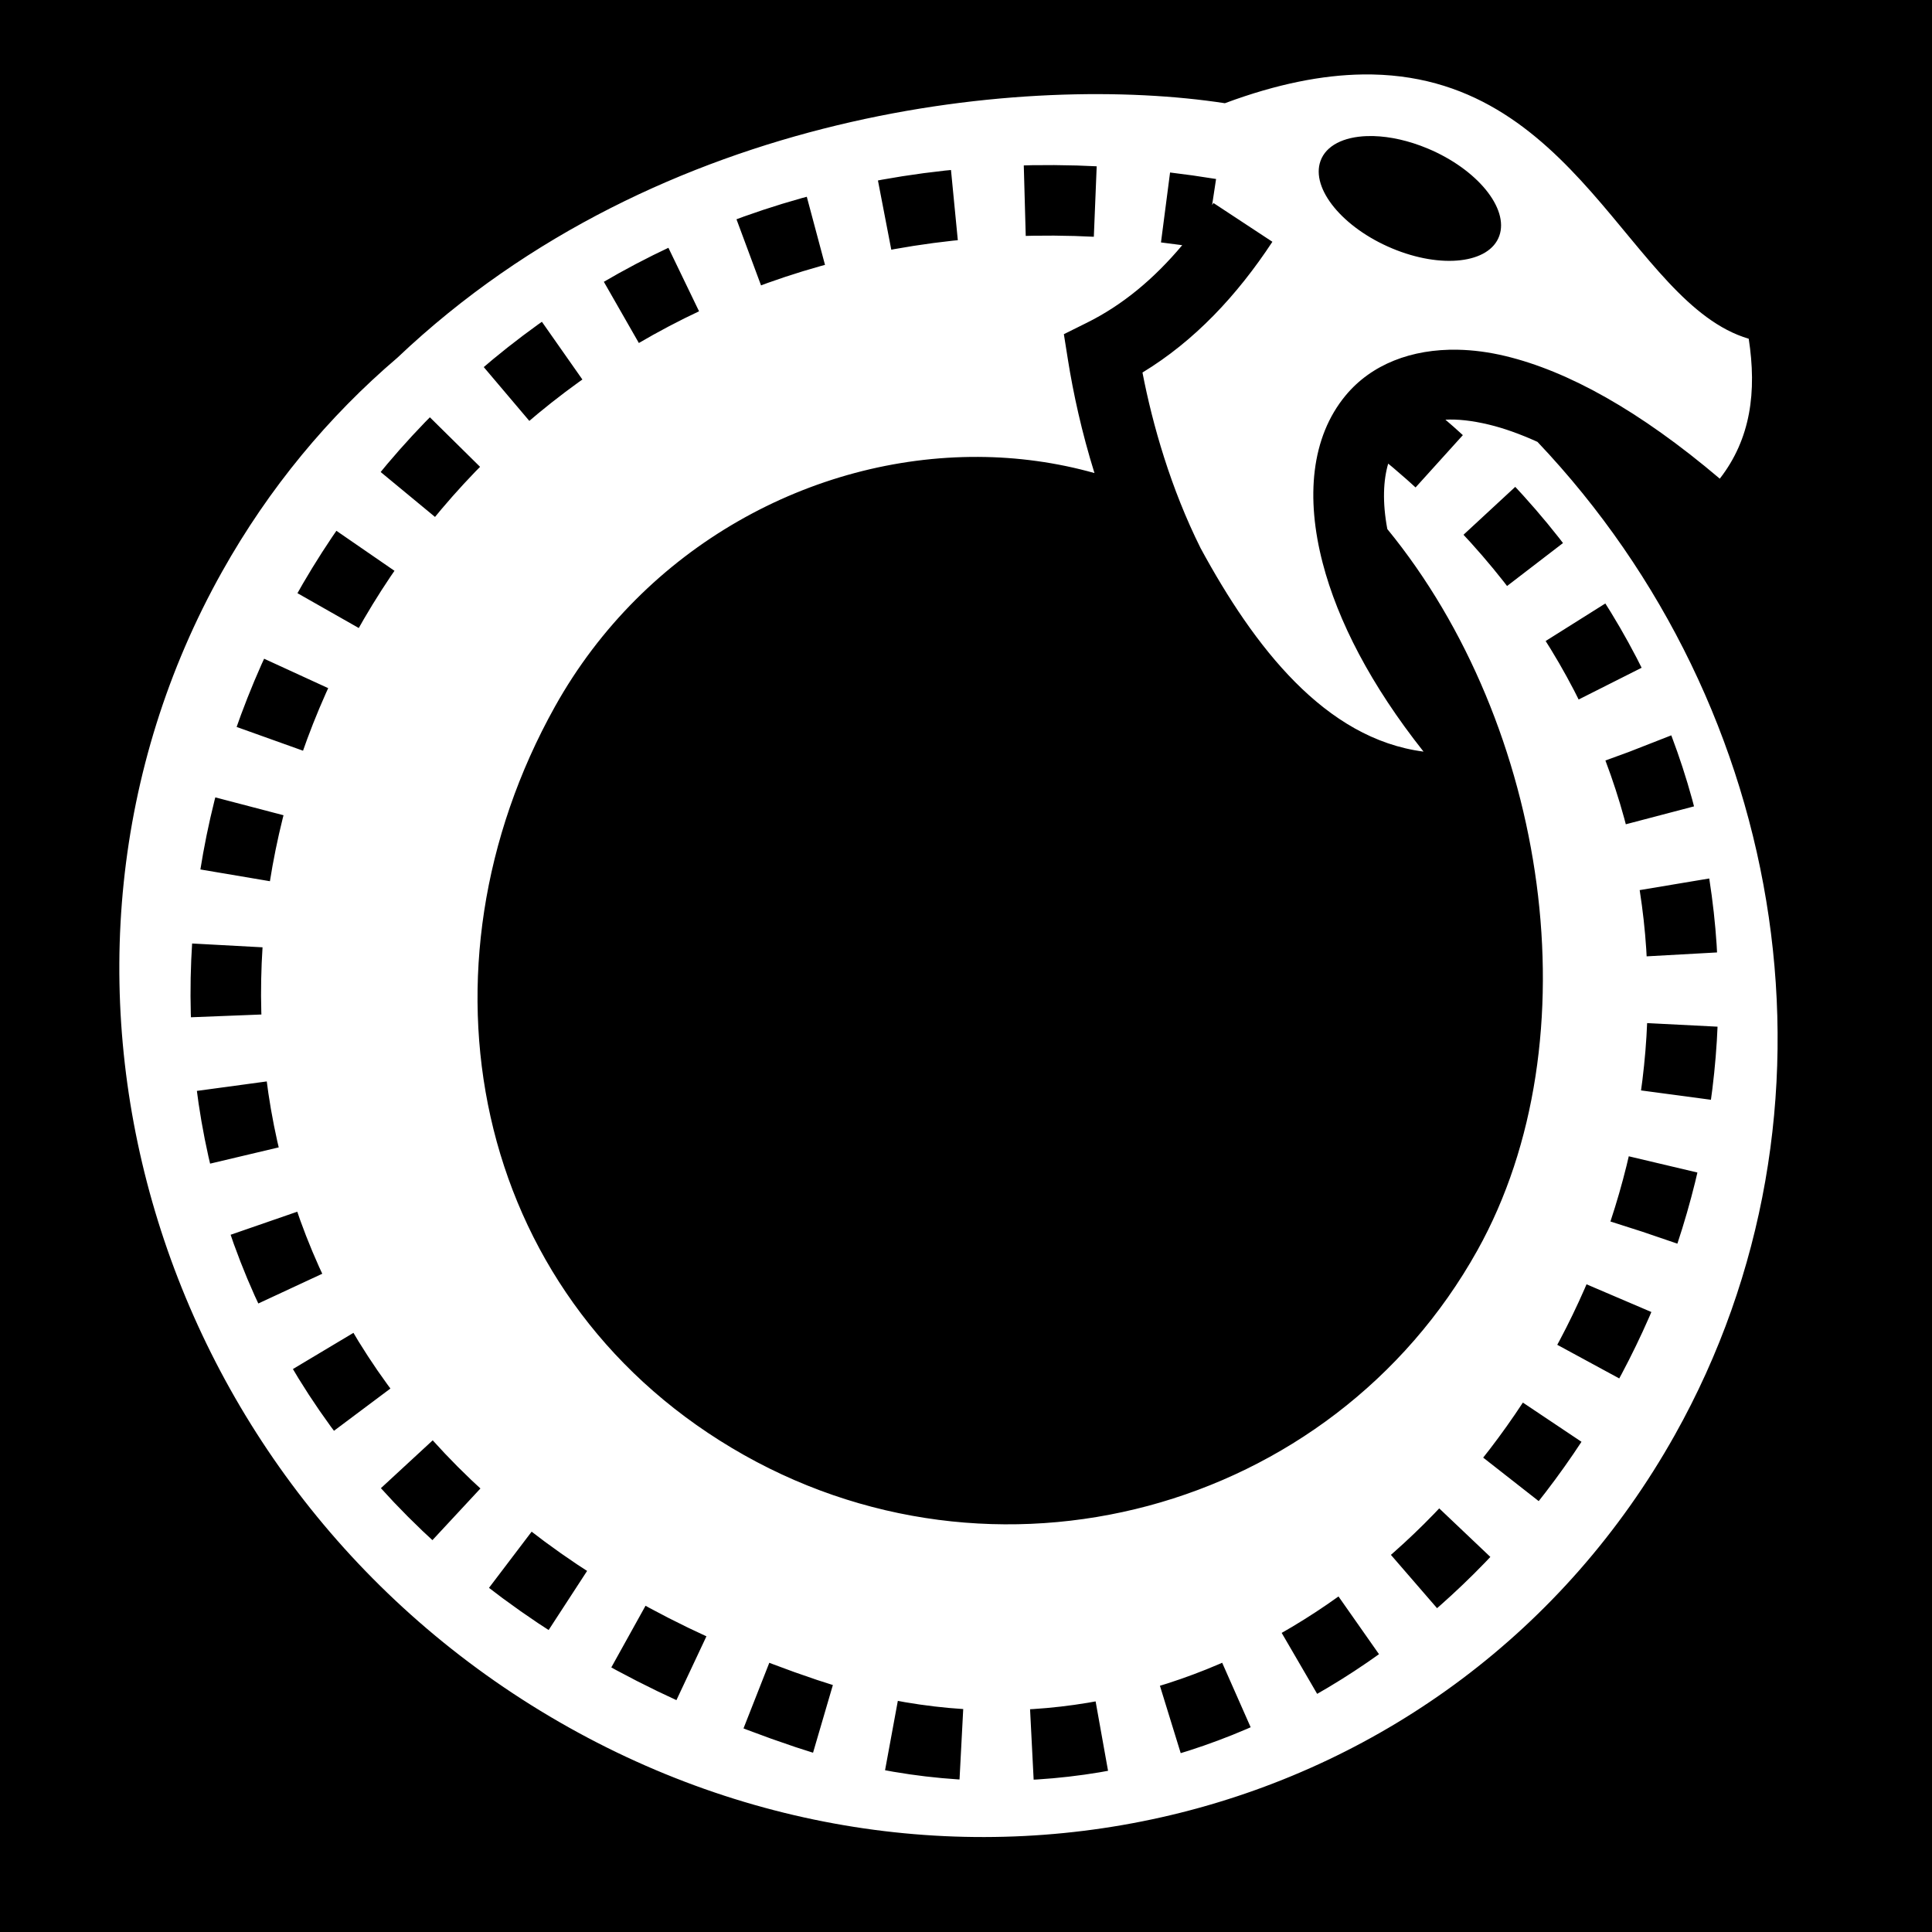
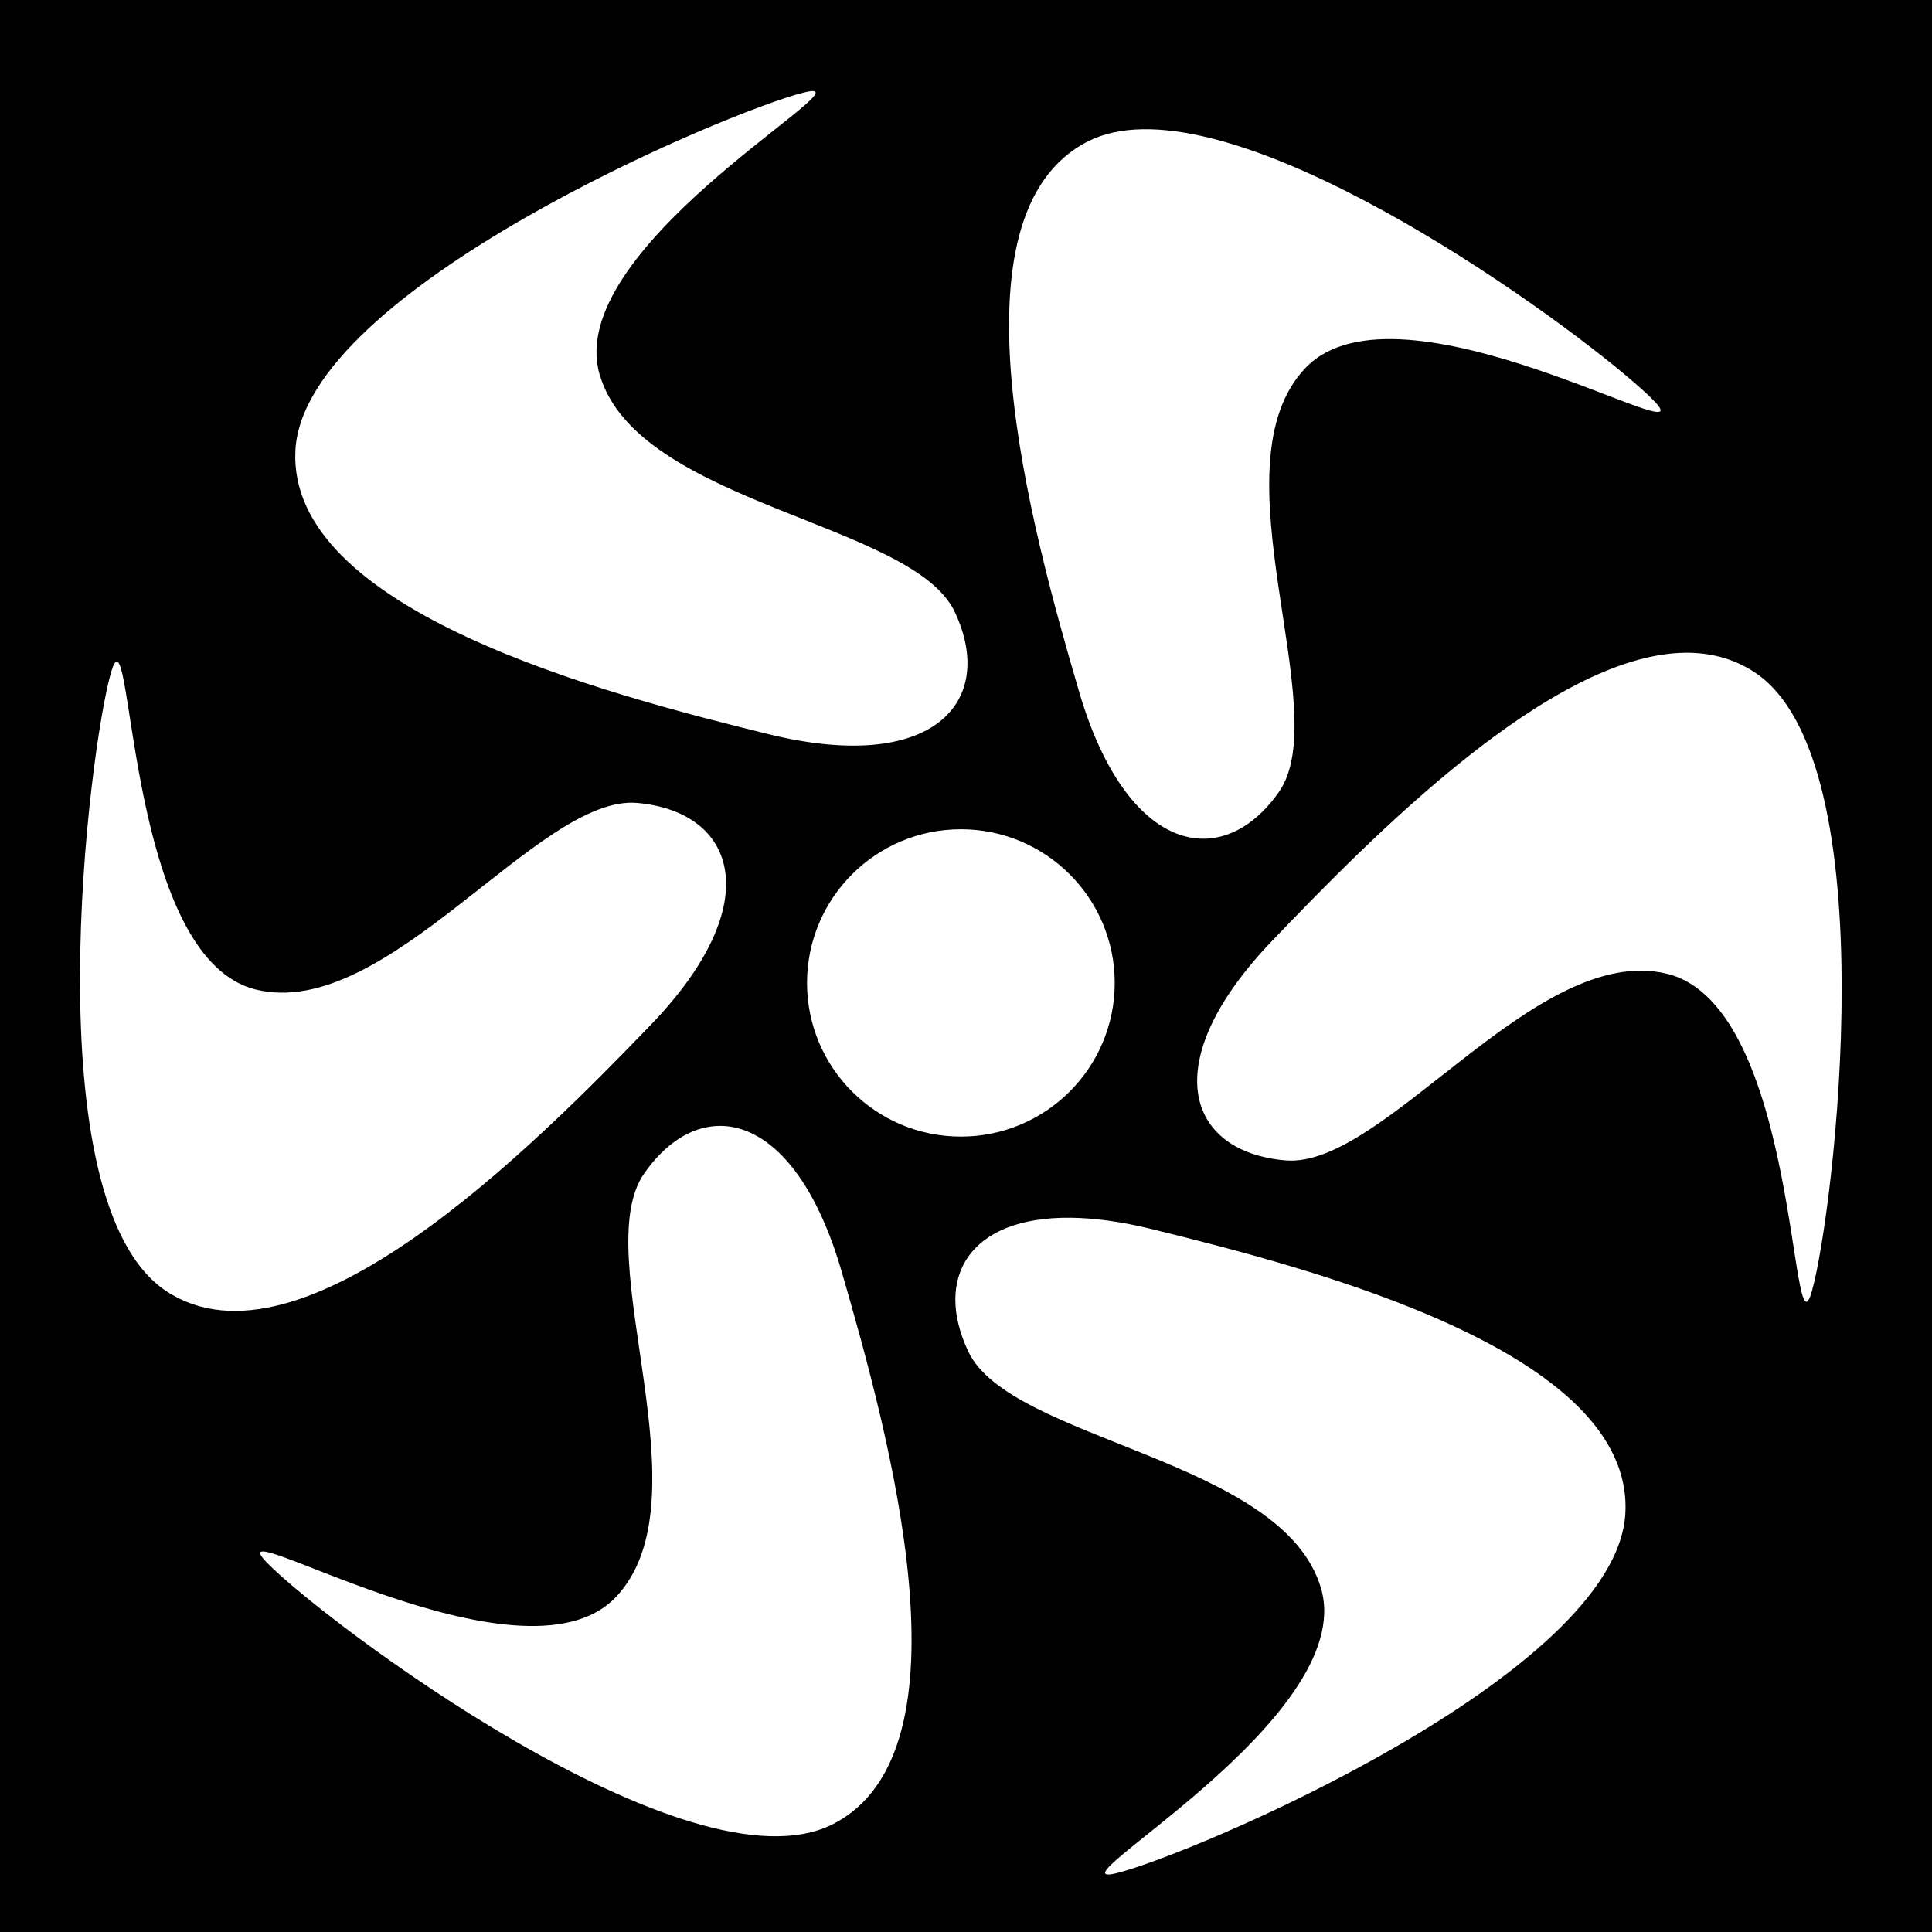
<svg xmlns="http://www.w3.org/2000/svg" viewBox="0 0 512 512">
  <path d="M0 0h512v512H0z" fill="#000" opacity="1" />
-   <path d="M361.066 19.732c-10.544.158-22.568 2.455-36.455 7.622-51.68-7.935-149.35 1.07-219.3 67.445-18.193 15.515-33.99 34.47-46.415 56.622C.422 255.664 39.01 391.614 145.668 454.862c106.657 63.247 239.682 29.71 298.156-74.534 48.044-85.65 30.543-192.683-36.38-263.228-4.687-2.128-8.99-3.64-12.84-4.567-4.584-1.104-8.377-1.48-11.557-1.312l2.148 1.858.076.067.078.068 2.322 2.1-12.53 13.865-2.247-2.032-3.72-3.218-1.288-1.065c-1.283 4.36-1.58 10.16-.23 17.346 42.46 51.85 55.07 135.21 23.86 191.16-38.675 69.334-128.217 93.756-197.552 52.372-69.335-41.384-85.586-127.136-46.91-196.47 23.7-42.486 68.22-66.402 112.18-66.188 10.397.05 20.762 1.456 30.812 4.283-3.377-10.83-5.62-21.137-7.033-30.027l-1.078-6.78 6.148-3.054c9.405-4.673 17.726-11.592 25.22-20.53l-5.632-.73 2.408-18.533 5.895.766.1.012.1.016 6.098.928-1.05 6.906c.122-.182.245-.358.366-.54l15.61 10.274c-9.408 14.29-20.69 26.305-34.432 34.647 2.702 13.958 7.508 30.712 15.408 46.554 14.18 26.138 32.952 50.527 59.078 53.91-13.96-17.62-22.724-34.61-26.727-49.976-4.515-17.336-3.088-33.33 6.057-44.384 6.86-8.29 17.515-12.383 29.738-12.146 4.075.08 8.322.64 12.662 1.685 16.536 3.985 35.473 14.414 56.78 32.487 8.212-10.56 9.83-23.052 7.668-37.082-31.578-9.323-45.42-70.888-102.362-70.038zm2.97 16.33c4.357.122 9.314 1.2 14.323 3.297 13.085 5.48 21.578 15.845 18.97 23.154-2.607 7.307-15.328 8.79-28.414 3.31-13.086-5.48-21.58-15.848-18.973-23.156 1.467-4.11 6.134-6.378 12.266-6.6.595-.02 1.205-.023 1.827-.005zm-84.733 7.69h.107l.106.002 5.76.103.107.002.105.003 5.147.21-.758 18.673-5.055-.205-5.51-.1-5.54.03-1.942.05-.516-18.68 2.073-.057.105-.004h.108l5.703-.028zm-27.282 1.303l1.81 18.6-1.387.134-5.13.62-5.233.756-5.01.844-.87.168-3.538-18.35.977-.19.106-.02.11-.018 5.275-.89.108-.017.11-.015 5.34-.774.107-.015.11-.013 5.4-.652.11-.014.106-.01 1.5-.145zm-38.213 7.088l4.826 18.054-1.2.323-4.704 1.376-4.69 1.495-4.597 1.587-1.76.654-6.507-17.52 1.867-.692.102-.04.105-.034 4.816-1.66.104-.038.105-.033 4.883-1.556.106-.034.105-.03 4.95-1.45.106-.03.107-.03 1.274-.34zm-36.672 13.525l8.12 16.83-3.857 1.86-4.173 2.138-4.14 2.242-3.782 2.162-9.278-16.222 3.877-2.217.094-.054.096-.05 4.322-2.342.096-.05.095-.05 4.395-2.25.098-.05.1-.048 3.937-1.898zm-33.528 19.61l10.733 15.3-.885.62-.045.032-3.582 2.64-3.652 2.816-3.574 2.888-2.325 1.97L128.2 97.282l2.423-2.05.08-.066.082-.066 3.717-3.006.082-.067.084-.064 3.795-2.927.084-.066.086-.063 3.87-2.85.087-.064.088-.06.93-.653zm-29.683 25.31l13.3 13.13-1.244 1.26-3.08 3.262-3 3.322-2.925 3.385-1.692 2.047-14.406-11.906 1.74-2.106.065-.078.068-.078 3.066-3.55.07-.08.067-.075 3.15-3.487.07-.076.07-.077 3.236-3.423.07-.077.07-.074 1.304-1.318zm287.633 18.435l1.978 2.14.072.08.07.077 3.173 3.588.07.08.07.08 3.057 3.62.068.083.07.085 2.942 3.655.068.084.065.086.947 1.234-14.82 11.383-.864-1.123-2.824-3.506-2.932-3.475-3.045-3.44-1.883-2.034 13.717-12.697zM89.152 140.666l15.39 10.605-1.03 1.492-2.438 3.707-2.355 3.755-2.273 3.804-1.367 2.404-16.248-9.233 1.412-2.485.05-.088.052-.086 2.375-3.976.053-.085.053-.087 2.465-3.93.054-.086.056-.084 2.55-3.88.058-.087.056-.082 1.088-1.578zm336.278 19.262l1.382 2.2.06.09.056.096 2.283 3.83.058.092.054.096 2.176 3.854.055.095.05.1 2.073 3.874.05.098.05.097 1.27 2.513-16.69 8.414-1.22-2.418-1.95-3.65-2.026-3.593-.025-.04-2.21-3.706-1.316-2.093 15.82-9.95zM69.994 174.57l16.985 7.797-.552 1.196-.008.02-1.79 4.13-1.655 4.06-1.555 4.063-1.113 3.11-17.596-6.296 1.145-3.2.036-.096.038-.094 1.638-4.283.036-.094.04-.094 1.73-4.253.038-.094.04-.09 1.827-4.22.04-.092.042-.09.634-1.38zm372.912 20.303l.024.06.04.102.038.102 1.453 3.988.038.102.035.103 1.354 4.002.035.104.03.103 1.257 4.013.03.103.03.104 1.158 4.027.03.104.026.104.448 1.703-18.077 4.746-.418-1.588-1.103-3.845-1.2-3.832-1.263-3.74-1.368-3.756-.053-.145 6.163-2.246 11.293-4.417zm-385.85 16.44l18.08 4.736-.185.702-.01.04-.99 4.16-.91 4.237-.817 4.246-.692 4.097-18.426-3.115.71-4.197.016-.103.02-.1.86-4.47.02-.104.02-.1.96-4.452.02-.1.024-.102 1.06-4.434.022-.1.027-.1.194-.742zm395.905 21.494l.048.275.017.104.014.103.587 4.067.016.104.01.102.497 4.073.014.1.01.105.404 4.072.012.102.008.1.314 4.073.008.102.006.1.11 2.016-18.66 1.037-.106-1.93-.295-3.83-.39-3.923-.47-3.834-.562-3.893-.024-.142 18.43-3.083zm-402.048 17.23l18.662 1.01-.224 4.17-.135 4.355-.035 4.352.068 4.27.025.66-18.673.734-.03-.77-.006-.11-.002-.108-.07-4.538-.002-.11.002-.108.035-4.537v-.108l.004-.11.142-4.535.002-.108.006-.107.232-4.303zm385.59 21.094l18.664.95-.186 3.662-.003.098-.008.096-.29 4.035-.008.098-.008.096-.373 4.025-.007.093-.012.096-.452 4.013-.01.093-.013.094-.385 2.87-18.523-2.477.37-2.762.434-3.845.357-3.83.275-3.844.18-3.56zM70.697 286.587l.422 3.12.665 4.16.008.046.807 4.342.892 4.23.375 1.582-18.185 4.31-.4-1.692-.028-.114-.024-.113-.943-4.47-.025-.112-.02-.113-.832-4.485-.02-.113-.02-.113-.722-4.497-.017-.112-.015-.11-.437-3.232 18.52-2.512zm360.948 19.842l18.185 4.302-.598 2.53-.02.088-.023.088-1.004 3.896-.022.088-.025.086-1.077 3.875-.024.087-.028.088-1.15 3.85-.026.085-.027.086-1.224 3.826-.027.084-.03.084-.003.01-9.35-3.187-8.392-2.684.055-.17 1.14-3.565 1.077-3.6.01-.03 1.038-3.74.94-3.648.01-.04.59-2.49zM78.78 321.113l.796 2.303 1.537 4.1 1.655 4.095 1.79 4.124.846 1.82-16.945 7.882-.917-1.967-.05-.11-.048-.11-1.86-4.283-.048-.112-.045-.11-1.742-4.313-.045-.112-.04-.11-1.628-4.343-.043-.11-.04-.112-.835-2.42 17.66-6.112zm341.665 19.24l17.184 7.344-.536 1.252-.033.08-.037.077-1.642 3.653-.034.08-.037.078-1.712 3.62-.037.077-.037.078-1.775 3.584-.04.078-.04.08-1.84 3.545-.04.077-.04.076-.633 1.166-16.428-8.913.55-1.012.017-.03 1.81-3.488.016-.03 1.62-3.272.027-.053 1.66-3.518.023-.048 1.533-3.415.502-1.168zM93.668 353.22l1.377 2.305 2.46 3.883 2.518 3.76 2.723 3.84.723.965-14.962 11.2-.803-1.07-.072-.1-.07-.097-2.82-3.978-.07-.1-.068-.1-2.697-4.023-.068-.1-.065-.103-2.576-4.066-.065-.102-.063-.105-1.445-2.42 16.04-9.59zM403.58 371.7l15.53 10.392-2.167 3.24-.048.072-.05.07-2.27 3.26-.05.07-.05.07-2.33 3.214-.05.07-.052.07-2.385 3.165-.053.07-.054.07-1.78 2.276-14.713-11.527 1.675-2.137.032-.04 2.312-3.07.04-.054 2.167-2.992 2.203-3.164.024-.033 2.07-3.094zm-288.91 10l3.246 3.513 3.387 3.486 3.588 3.507 2.43 2.256-12.722 13.69-2.55-2.37-.087-.08-.083-.082-3.695-3.612-.084-.084-.084-.084-3.57-3.67-.083-.086-.08-.088-3.34-3.615 13.73-12.68zm266.736 18.034l13.553 12.868-1.44 1.517-.063.064-.062.064-2.758 2.795-.065.064-.064.065-2.81 2.736-.063.063-.067.063-2.857 2.678-.065.065-.07.06-2.903 2.618-.07.063-.07.06-.7.606-12.23-14.13.644-.56 2.783-2.508.036-.033 2.655-2.49 2.614-2.544.035-.035 2.698-2.735.024-.024 1.314-1.386zm-240.517 6.174l3.48 2.643 4.284 3.093 4.4 3.015 2.536 1.65-10.194 15.665-2.597-1.692-.095-.06-.092-.062-4.605-3.156-.092-.063-.092-.067-4.472-3.227-.092-.066-.092-.068-3.578-2.717 11.3-14.887zm213.827 17.17l10.732 15.3-3.052 2.14-.08.054-.08.055-3.215 2.156-.082.057-.083.053-3.255 2.086-.084.05-.084.054-3.297 2.014-.086.052-.085.05-2.906 1.69-9.4-16.154 2.79-1.62 3.17-1.938 2.99-1.914.04-.026 3.016-2.02.023-.017 3.027-2.122zm-183.643 2.463l1.006.56 5.104 2.683 5.248 2.61 4.78 2.246-7.95 16.913-4.905-2.307-.093-.043-.094-.047-5.41-2.69-.094-.048-.094-.05-5.273-2.77-.095-.05-.094-.052-1.106-.615 9.07-16.34zm152.815 15.103l7.55 17.095-.963.426-.098.043-.1.04-3.55 1.474-.1.042-.1.04-3.585 1.387-.1.04-.103.036-3.615 1.306-.104.037-.103.035-3.647 1.22-.105.035-.107.034-2.158.666-5.51-17.858 2.073-.64 3.398-1.137 3.432-1.24 3.383-1.31 3.326-1.382.885-.39zm-120.013.007l.783.307 5.844 2.16.03.01 6.01 2.082.05.015 3.933 1.263.196.057-5.254 17.935-.277-.08-.113-.033-.113-.037-4.13-1.324-.103-.033-.1-.036-6.24-2.158-.09-.032-.09-.033-6.103-2.254-.09-.032-.092-.035-.89-.35 6.84-17.393zm34.06 10.098l1.954.36 3.807.6 3.885.51 3.773.395 3.75.293.16.008-.978 18.664-.275-.015-.12-.006-.122-.01-4.02-.315-.12-.01-.122-.013-4.037-.423-.12-.012-.12-.015-4.05-.53-.12-.017-.12-.02-4.067-.64-.12-.018-.118-.023-2.086-.383 3.386-18.382zm52.413.137l3.296 18.394-2.17.388-.115.02-.114.02-3.838.59-.117.016-.114.014-3.863.494-.118.016-.117.012-3.885.396-.117.014-.12.008-3.907.298-.12.01-.12.006-.882.045-.95-18.664.782-.04 3.59-.275 3.726-.38 3.63-.465 3.616-.555 2.028-.363z" fill="#fff" />
+   <path fill="#fff" d="M215.2 24.13c-.505.02-1.22.143-2.165.378h-.002c-20.152 5-132.385 52.22-134.738 94.728-2.353 42.51 81.636 64.576 125.324 75.315 43.687 10.74 60.602-8.53 49.423-32.36-11.18-23.83-84.137-28.537-94.14-62.958-9.532-32.807 66.59-75.5 56.298-75.1zm87.593 10.12c-5.402.094-10.28 1.096-14.447 3.203v-.002c-38.1 19.27-15.002 102.82-2.352 145.92 12.65 43.1 37.95 47.953 52.953 26.478s-17.8-86.492 7.06-112.38c24.86-25.887 106.792 23.83 92.378 8.827-12.838-13.362-91.602-72.812-135.592-72.045zm143.68 138.74c-35.658.516-83.103 48.973-109.29 76.278-31.04 32.36-22.655 56.044 3.528 58.25 26.184 2.205 66.342-58.103 101.202-49.424 34.86 8.68 32.51 104.143 38.244 84.136 5.736-20.005 20.444-140.91-15.297-164.156-5.586-3.63-11.784-5.18-18.387-5.084zm-415.54 2.336c-.443.013-.92.873-1.472 2.748-5.884 20.004-21.034 140.77 14.71 164.158 35.744 23.39 97.082-38.244 128.266-70.605 31.183-32.36 22.653-56.483-3.53-58.838-26.182-2.356-66.34 58.102-101.2 49.423-31.594-7.865-32.503-87.007-36.774-86.887zm223.71 44.438c-22.517 0-40.77 18.232-40.77 40.722 0 22.49 18.253 40.72 40.77 40.72 22.516 0 40.77-18.23 40.77-40.72s-18.254-40.722-40.77-40.722zm-64.108 78.61c-7.227.118-14.24 4.564-19.865 12.673-15.003 21.623 17.36 86.64-7.65 112.38-25.006 25.742-106.79-24.418-92.375-9.413 14.414 15.005 111.938 88.697 150.037 69.43 38.098-19.27 14.858-103.41 2.353-146.508-7.815-26.938-20.455-38.76-32.5-38.563zm93.24 24.34c-27.113-.31-36.284 16.04-27.2 35.403 11.18 23.83 83.696 28.39 93.552 62.957 9.856 34.567-74.283 80.314-54.13 75.313 20.15-5 132.384-52.66 134.737-95.317 2.353-42.656-81.785-64.574-125.326-75.312-8.164-2.014-15.376-2.974-21.633-3.045z" />
</svg>
